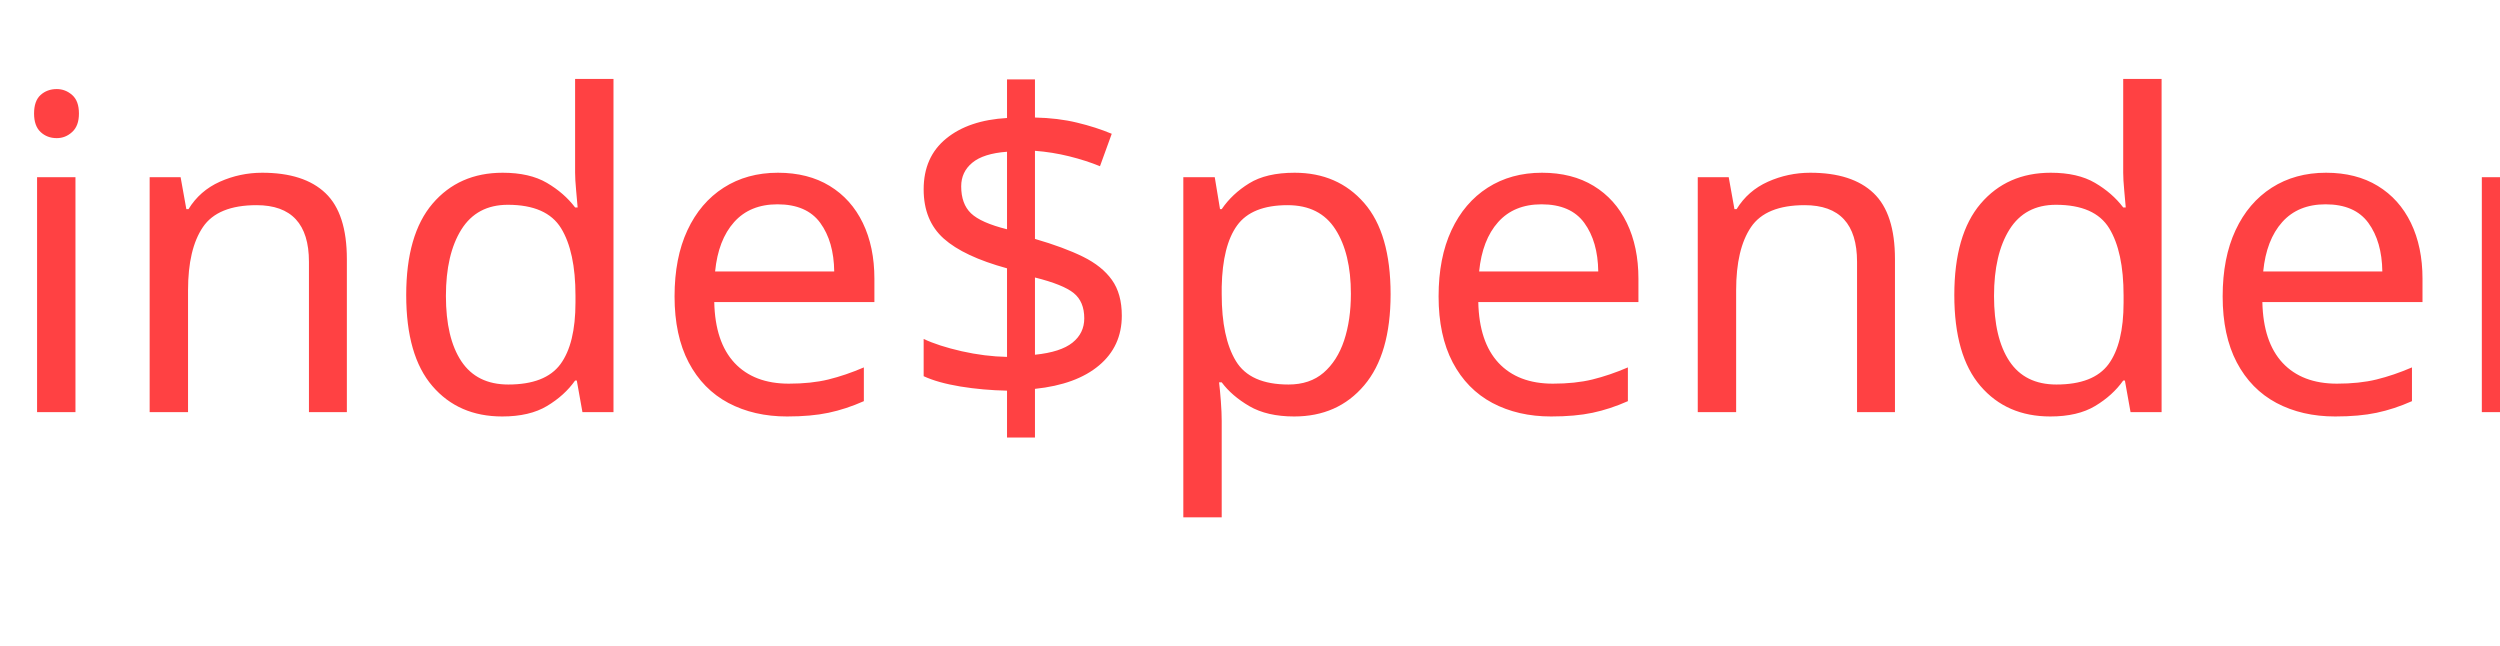
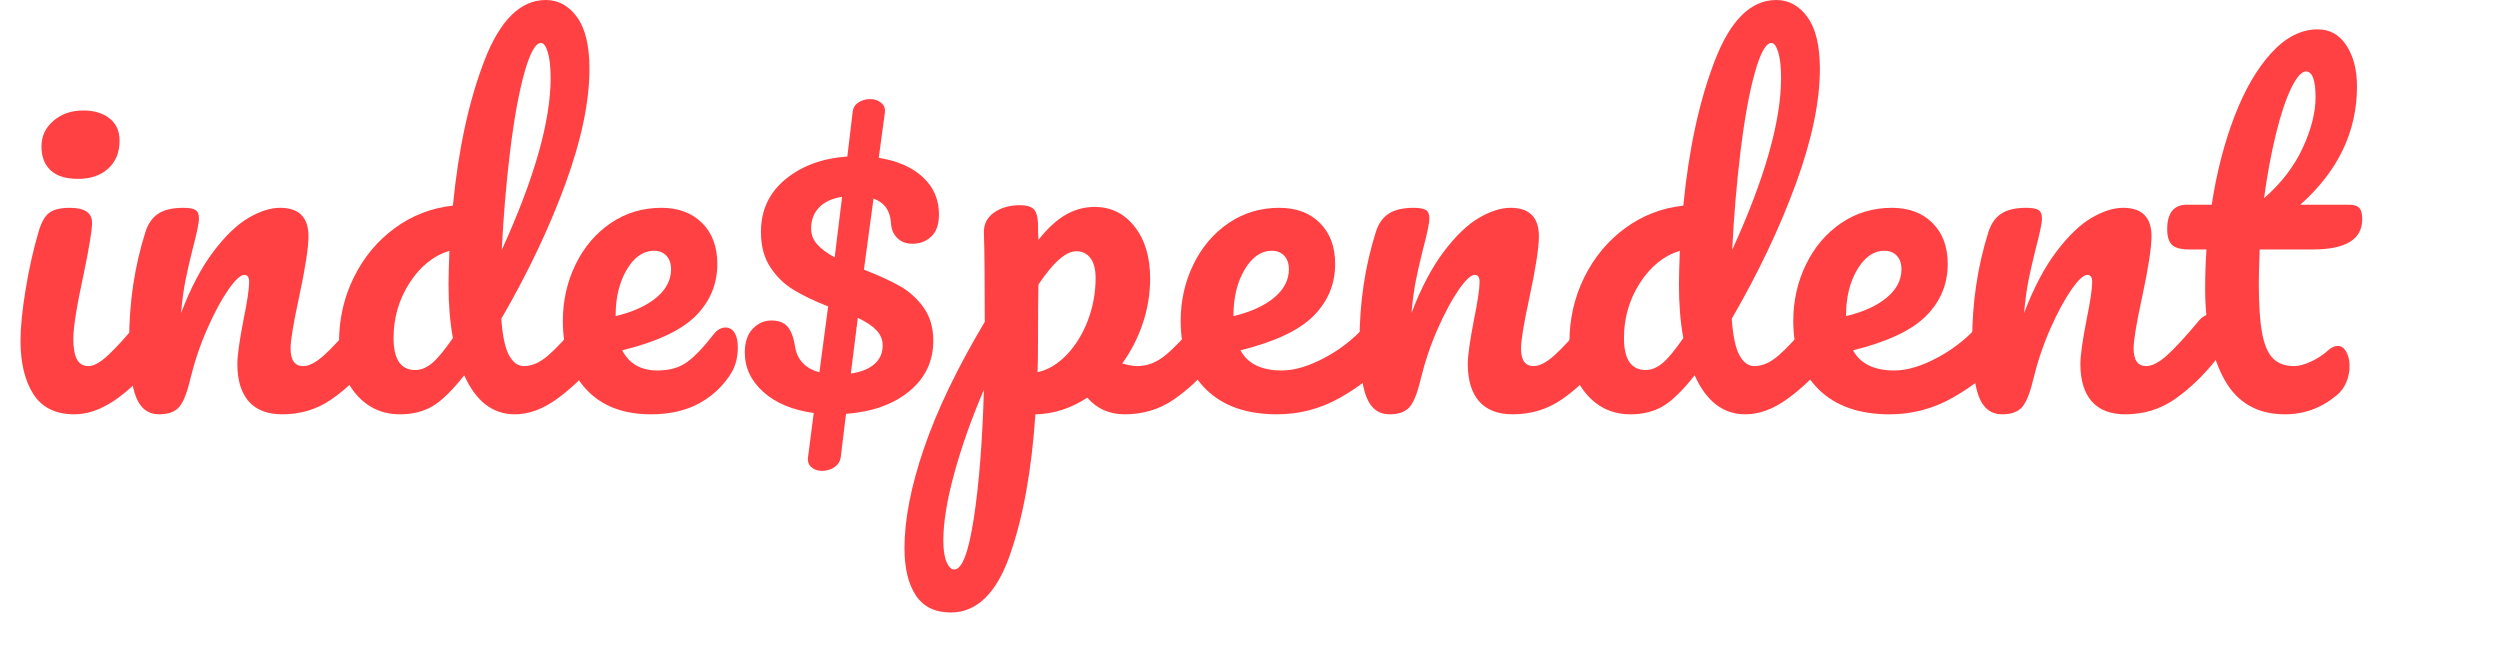
<svg xmlns="http://www.w3.org/2000/svg" version="1.1" id="Layer_1" x="0px" y="0px" viewBox="0 0 413.17 106.676" enable-background="new 0 0 413.17 106.676" xml:space="preserve">
-   <polyline fill="none" points="0,106.676 0,0 413.17,0 413.17,106.676 " />
-   <text transform="matrix(0.9952 0 0 1 2.010129e-04 68.1104)" fill="#FF4143" font-family="'Pacifico-Regular'" font-size="72.459px">inde$pendent</text>
+   <g>
+     <polyline fill="none" points="0,106.676 0,0 413.17,0 413.17,106.676  " />
+     <path fill="#FF4143" d="M5.517,65.14c-1.418-2.222-2.127-5.168-2.127-8.84c0-2.174,0.276-4.963,0.829-8.369   c0.552-3.406,1.262-6.582,2.127-9.528c0.433-1.545,1.01-2.608,1.73-3.188c0.721-0.58,1.875-0.87,3.461-0.87   c2.452,0,3.678,0.822,3.678,2.463c0,1.208-0.458,4.01-1.37,8.405c-1.154,5.314-1.73,8.913-1.73,10.796   c0,1.449,0.191,2.561,0.577,3.333c0.384,0.773,1.033,1.159,1.947,1.159c0.865,0,1.947-0.604,3.245-1.812   c1.298-1.207,3.029-3.115,5.192-5.725c0.577-0.676,1.226-1.014,1.947-1.014c0.624,0,1.118,0.289,1.478,0.869   c0.361,0.58,0.541,1.377,0.541,2.392c0,1.933-0.458,3.431-1.37,4.492c-4.759,5.846-9.207,8.768-13.34,8.768   C9.206,68.473,6.934,67.362,5.517,65.14z M8.365,28.149c-1.009-0.942-1.514-2.257-1.514-3.949c0-1.69,0.66-3.103,1.983-4.239   c1.322-1.134,2.968-1.703,4.939-1.703c1.778,0,3.22,0.435,4.327,1.304c1.105,0.87,1.659,2.102,1.659,3.695   c0,1.933-0.625,3.467-1.875,4.601c-1.25,1.136-2.909,1.703-4.976,1.703C10.889,29.562,9.375,29.091,8.365,28.149z" />
+     <path fill="#FF4143" d="M22.462,65.574c-0.746-1.932-1.118-5.023-1.118-9.274c0-6.279,0.889-12.246,2.668-17.897   c0.433-1.4,1.142-2.427,2.127-3.08c0.985-0.652,2.367-0.978,4.146-0.978c0.961,0,1.634,0.121,2.019,0.362   c0.384,0.242,0.577,0.701,0.577,1.376c0,0.773-0.36,2.512-1.082,5.217c-0.481,1.933-0.865,3.623-1.154,5.072   c-0.288,1.449-0.529,3.237-0.721,5.363c1.586-4.155,3.365-7.536,5.336-10.145c1.971-2.608,3.905-4.467,5.805-5.579   c1.899-1.111,3.642-1.667,5.228-1.667c3.125,0,4.688,1.57,4.688,4.71c0,1.884-0.53,5.289-1.586,10.216   c-0.914,4.203-1.37,6.981-1.37,8.333c0,1.933,0.696,2.898,2.091,2.898c0.961,0,2.103-0.591,3.425-1.775   c1.321-1.183,3.088-3.103,5.3-5.761c0.577-0.676,1.226-1.014,1.947-1.014c0.624,0,1.118,0.289,1.478,0.869   c0.361,0.58,0.541,1.377,0.541,2.392c0,1.933-0.458,3.431-1.37,4.492c-2.067,2.561-4.291,4.662-6.67,6.304   c-2.379,1.643-5.083,2.464-8.112,2.464c-2.452,0-4.303-0.712-5.553-2.138c-1.25-1.424-1.875-3.489-1.875-6.195   c0-1.352,0.335-3.768,1.009-7.246c0.624-3.043,0.938-5.144,0.938-6.303c0-0.772-0.265-1.16-0.793-1.16   c-0.625,0-1.503,0.81-2.632,2.428c-1.13,1.619-2.284,3.756-3.461,6.412c-1.178,2.657-2.127,5.46-2.848,8.405   c-0.53,2.271-1.143,3.805-1.839,4.602c-0.698,0.797-1.792,1.195-3.281,1.195C24.492,68.473,23.207,67.507,22.462,65.574z" />
+     <path fill="#FF4143" d="M99.403,52.821c0.361,0.58,0.541,1.377,0.541,2.392c0,1.933-0.458,3.431-1.37,4.492   c-1.972,2.416-4.135,4.481-6.49,6.195c-2.356,1.715-4.687,2.572-6.995,2.572c-3.654,0-6.442-2.148-8.365-6.449   c-2.019,2.562-3.786,4.275-5.3,5.145c-1.514,0.87-3.281,1.305-5.3,1.305c-2.933,0-5.349-1.099-7.248-3.297   c-1.899-2.197-2.848-5.06-2.848-8.586c0-3.864,0.817-7.451,2.452-10.761c1.634-3.308,3.882-6.014,6.742-8.115   c2.86-2.101,6.069-3.344,9.627-3.731c0.913-9.371,2.656-17.377,5.228-24.02c2.571-6.642,5.949-9.963,10.132-9.963   c2.066,0,3.786,0.942,5.156,2.826s2.055,4.735,2.055,8.55c0,5.41-1.323,11.738-3.966,18.984c-2.644,7.246-6.178,14.686-10.6,22.317   c0.191,2.802,0.613,4.807,1.262,6.014c0.649,1.208,1.479,1.812,2.488,1.812c1.298,0,2.62-0.579,3.966-1.738   c1.345-1.16,3.148-3.091,5.408-5.798c0.577-0.676,1.226-1.014,1.947-1.014C98.549,51.952,99.043,52.241,99.403,52.821z    M71.388,60.031c0.913-0.748,2.066-2.138,3.461-4.166c-0.481-2.609-0.721-5.531-0.721-8.768c0-1.159,0.047-3.043,0.145-5.651   c-2.645,0.822-4.844,2.597-6.598,5.326c-1.755,2.729-2.632,5.761-2.632,9.094c0,3.526,1.201,5.289,3.605,5.289   C69.561,61.154,70.474,60.78,71.388,60.031z M86.675,11.991c-0.914,3.261-1.694,7.524-2.344,12.789   c-0.649,5.266-1.118,10.772-1.406,16.521c5.383-11.786,8.076-21.254,8.076-28.404c0-1.835-0.157-3.261-0.469-4.275   C90.22,7.607,89.848,7.1,89.416,7.1C88.502,7.1,87.588,8.73,86.675,11.991z" />
+     <path fill="#FF4143" d="M121.397,54.995c0.36,0.58,0.541,1.377,0.541,2.392c0,1.738-0.409,3.236-1.226,4.492   c-1.347,2.077-3.113,3.695-5.3,4.854c-2.188,1.159-4.795,1.739-7.824,1.739c-4.615,0-8.197-1.388-10.744-4.166   c-2.549-2.777-3.822-6.533-3.822-11.268c0-3.333,0.696-6.437,2.091-9.311c1.394-2.874,3.329-5.156,5.805-6.847   c2.475-1.69,5.275-2.536,8.401-2.536c2.788,0,5.023,0.833,6.706,2.5c1.683,1.667,2.524,3.925,2.524,6.775   c0,3.333-1.189,6.195-3.569,8.587c-2.38,2.391-6.43,4.287-12.151,5.688c1.154,2.223,3.101,3.333,5.841,3.333   c1.971,0,3.593-0.458,4.867-1.377c1.273-0.917,2.751-2.463,4.435-4.637c0.577-0.725,1.226-1.087,1.947-1.087   C120.543,54.126,121.036,54.416,121.397,54.995z M103.586,44.562c-1.226,2.077-1.839,4.589-1.839,7.535v0.145   c2.836-0.676,5.071-1.689,6.707-3.042c1.634-1.352,2.452-2.922,2.452-4.71c0-0.917-0.252-1.654-0.757-2.21   c-0.505-0.555-1.19-0.833-2.055-0.833C106.314,41.446,104.812,42.485,103.586,44.562z" />
+     <path fill="#FF4143" d="M148.654,47.242c1.562,0.87,2.885,2.054,3.966,3.551s1.623,3.333,1.623,5.507   c0,3.382-1.311,6.159-3.93,8.333c-2.621,2.173-6.118,3.43-10.492,3.768l-0.865,7.101c-0.097,0.725-0.445,1.292-1.046,1.703   c-0.602,0.409-1.287,0.615-2.055,0.615c-0.721,0-1.311-0.206-1.767-0.615c-0.458-0.411-0.638-0.979-0.541-1.703l0.938-7.246   c-3.51-0.481-6.286-1.642-8.329-3.478c-2.044-1.835-3.064-4.009-3.064-6.521c0-1.69,0.433-2.994,1.298-3.913   c0.865-0.917,1.898-1.377,3.101-1.377c1.201,0,2.091,0.339,2.668,1.015c0.577,0.678,0.984,1.739,1.226,3.188   c0.145,1.112,0.564,2.041,1.262,2.79c0.696,0.749,1.622,1.268,2.776,1.558l1.442-10.869c-2.212-0.87-4.099-1.775-5.661-2.717   c-1.563-0.942-2.861-2.198-3.894-3.768c-1.034-1.569-1.55-3.514-1.55-5.833c0-3.574,1.345-6.473,4.038-8.695   c2.692-2.221,6.104-3.478,10.24-3.768l0.865-7.246c0.047-0.725,0.361-1.279,0.938-1.667c0.577-0.386,1.226-0.58,1.947-0.58   c0.721,0,1.334,0.206,1.839,0.616c0.504,0.411,0.708,0.955,0.613,1.63l-1.01,7.463c3.076,0.483,5.504,1.546,7.283,3.188   c1.778,1.643,2.668,3.695,2.668,6.159c0,1.643-0.421,2.862-1.262,3.659c-0.842,0.797-1.887,1.195-3.137,1.195   c-1.01,0-1.839-0.313-2.488-0.942c-0.649-0.627-0.999-1.473-1.046-2.536c-0.144-2.029-1.106-3.357-2.884-3.985l-1.586,11.738   C145.133,45.479,147.092,46.373,148.654,47.242z M135.062,40.395c0.673,0.75,1.634,1.461,2.884,2.137l1.226-9.999   c-1.635,0.242-2.897,0.822-3.786,1.739c-0.89,0.918-1.334,2.078-1.334,3.478C134.052,38.765,134.388,39.646,135.062,40.395z    M144.508,60.176c0.913-0.797,1.37-1.822,1.37-3.079c0-0.966-0.349-1.812-1.045-2.536c-0.697-0.725-1.719-1.4-3.064-2.028   l-1.154,9.202C142.297,61.493,143.594,60.974,144.508,60.176z" />
+     <path fill="#FF4143" d="M201.511,52.821c0.36,0.58,0.541,1.377,0.541,2.392c0,1.933-0.458,3.431-1.37,4.492   c-2.068,2.561-4.291,4.662-6.67,6.304c-2.38,1.643-5.084,2.464-8.112,2.464c-2.549,0-4.615-0.917-6.202-2.754   c-2.74,1.788-5.601,2.705-8.581,2.754c-0.625,9.322-2.044,17.111-4.255,23.368c-2.211,6.255-5.457,9.383-9.735,9.383   c-2.596,0-4.518-0.941-5.769-2.825c-1.25-1.885-1.875-4.493-1.875-7.826c0-4.734,1.082-10.253,3.245-16.557   c2.164-6.304,5.504-13.247,10.023-20.832c0-7.052-0.048-11.956-0.144-14.709c-0.048-1.4,0.505-2.511,1.659-3.333   c1.154-0.821,2.596-1.232,4.327-1.232c1.009,0,1.742,0.206,2.199,0.616c0.457,0.411,0.708,1.22,0.757,2.427   c0,1.208,0.023,2.102,0.072,2.681c1.538-1.932,3.053-3.321,4.543-4.167c1.49-0.845,3.076-1.268,4.759-1.268   c2.692,0,4.892,1.087,6.598,3.261c1.706,2.174,2.56,5.024,2.56,8.55c0,2.561-0.409,5.048-1.226,7.463   c-0.818,2.416-1.947,4.613-3.389,6.594c1.009,0.29,1.85,0.435,2.523,0.435c1.586,0,3.101-0.579,4.543-1.738   c1.442-1.16,3.292-3.091,5.553-5.798c0.577-0.676,1.226-1.014,1.947-1.014C200.657,51.952,201.151,52.241,201.511,52.821z    M160.948,85.609c0.866-5.677,1.417-12.741,1.659-21.194c-2.067,4.83-3.703,9.443-4.903,13.84   c-1.201,4.395-1.803,8.09-1.803,11.086c0,1.545,0.18,2.729,0.541,3.551c0.361,0.82,0.782,1.231,1.262,1.231   C159.002,94.123,160.083,91.284,160.948,85.609z M176.272,58.654c1.466-1.521,2.632-3.405,3.498-5.651   c0.865-2.247,1.298-4.602,1.298-7.065c0-1.449-0.289-2.547-0.865-3.297c-0.577-0.749-1.347-1.123-2.308-1.123   c-1.731,0-3.822,1.836-6.274,5.507c-0.048,2.126-0.072,5.242-0.072,9.347c0,2.223-0.025,3.938-0.072,5.145   C173.207,61.131,174.805,60.176,176.272,58.654z" />
+     <path fill="#FF4143" d="M229.85,52.821c0.36,0.58,0.541,1.377,0.541,2.392c0,1.933-0.457,3.431-1.37,4.492   c-1.779,2.174-4.291,4.179-7.536,6.014c-3.245,1.837-6.719,2.754-10.42,2.754c-5.047,0-8.966-1.377-11.754-4.13   c-2.789-2.754-4.182-6.521-4.182-11.304c0-3.333,0.696-6.437,2.091-9.311c1.394-2.874,3.329-5.156,5.805-6.847   c2.475-1.69,5.275-2.536,8.401-2.536c2.788,0,5.023,0.833,6.706,2.5c1.683,1.667,2.524,3.925,2.524,6.775   c0,3.333-1.189,6.195-3.569,8.587c-2.38,2.391-6.407,4.287-12.079,5.688c1.201,2.223,3.485,3.333,6.851,3.333   c2.163,0,4.626-0.761,7.391-2.282c2.764-1.521,5.156-3.515,7.175-5.979c0.577-0.676,1.226-1.014,1.947-1.014   C228.996,51.952,229.488,52.241,229.85,52.821z M205.693,44.562c-1.226,2.077-1.839,4.589-1.839,7.535v0.145   c2.836-0.676,5.071-1.689,6.707-3.042c1.634-1.352,2.452-2.922,2.452-4.71c0-0.917-0.252-1.654-0.757-2.21   c-0.505-0.555-1.19-0.833-2.055-0.833C208.421,41.446,206.919,42.485,205.693,44.562z" />
+     <path fill="#FF4143" d="M225.811,65.574c-0.746-1.932-1.118-5.023-1.118-9.274c0-6.279,0.889-12.246,2.668-17.897   c0.433-1.4,1.142-2.427,2.127-3.08c0.984-0.652,2.367-0.978,4.146-0.978c0.961,0,1.634,0.121,2.02,0.362   c0.384,0.242,0.576,0.701,0.576,1.376c0,0.773-0.36,2.512-1.082,5.217c-0.48,1.933-0.865,3.623-1.153,5.072   c-0.288,1.449-0.529,3.237-0.722,5.363c1.587-4.155,3.365-7.536,5.337-10.145c1.971-2.608,3.905-4.467,5.805-5.579   c1.899-1.111,3.642-1.667,5.228-1.667c3.125,0,4.688,1.57,4.688,4.71c0,1.884-0.529,5.289-1.586,10.216   c-0.914,4.203-1.37,6.981-1.37,8.333c0,1.933,0.696,2.898,2.091,2.898c0.961,0,2.104-0.591,3.426-1.775   c1.321-1.183,3.088-3.103,5.3-5.761c0.577-0.676,1.226-1.014,1.947-1.014c0.624,0,1.118,0.289,1.478,0.869   c0.361,0.58,0.541,1.377,0.541,2.392c0,1.933-0.457,3.431-1.369,4.492c-2.068,2.561-4.291,4.662-6.671,6.304   c-2.38,1.643-5.083,2.464-8.112,2.464c-2.451,0-4.303-0.712-5.553-2.138c-1.25-1.424-1.875-3.489-1.875-6.195   c0-1.352,0.336-3.768,1.01-7.246c0.624-3.043,0.938-5.144,0.938-6.303c0-0.772-0.265-1.16-0.793-1.16   c-0.625,0-1.504,0.81-2.633,2.428c-1.129,1.619-2.283,3.756-3.461,6.412c-1.178,2.657-2.127,5.46-2.848,8.405   c-0.53,2.271-1.143,3.805-1.84,4.602s-1.791,1.195-3.281,1.195C227.841,68.473,226.556,67.507,225.811,65.574z" />
+     <path fill="#FF4143" d="M302.752,52.821c0.361,0.58,0.541,1.377,0.541,2.392c0,1.933-0.457,3.431-1.37,4.492   c-1.972,2.416-4.136,4.481-6.49,6.195c-2.356,1.715-4.687,2.572-6.995,2.572c-3.653,0-6.441-2.148-8.364-6.449   c-2.019,2.562-3.786,4.275-5.3,5.145c-1.515,0.87-3.281,1.305-5.301,1.305c-2.933,0-5.348-1.099-7.247-3.297   c-1.899-2.197-2.849-5.06-2.849-8.586c0-3.864,0.817-7.451,2.452-10.761c1.634-3.308,3.882-6.014,6.742-8.115   c2.86-2.101,6.069-3.344,9.627-3.731c0.913-9.371,2.655-17.377,5.228-24.02c2.572-6.642,5.949-9.963,10.133-9.963   c2.066,0,3.785,0.942,5.155,2.826s2.056,4.735,2.056,8.55c0,5.41-1.323,11.738-3.967,18.984c-2.645,7.246-6.178,14.686-10.6,22.317   c0.191,2.802,0.612,4.807,1.262,6.014c0.648,1.208,1.479,1.812,2.487,1.812c1.298,0,2.62-0.579,3.966-1.738   c1.346-1.16,3.148-3.091,5.408-5.798c0.578-0.676,1.227-1.014,1.947-1.014C301.899,51.952,302.392,52.241,302.752,52.821z    M274.737,60.031c0.913-0.748,2.066-2.138,3.462-4.166c-0.481-2.609-0.722-5.531-0.722-8.768c0-1.159,0.048-3.043,0.145-5.651   c-2.645,0.822-4.844,2.597-6.598,5.326c-1.756,2.729-2.633,5.761-2.633,9.094c0,3.526,1.201,5.289,3.605,5.289   C272.91,61.154,273.823,60.78,274.737,60.031z M290.025,11.991c-0.913,3.261-1.694,7.524-2.344,12.789   c-0.649,5.266-1.118,10.772-1.405,16.521c5.383-11.786,8.076-21.254,8.076-28.404c0-1.835-0.157-3.261-0.469-4.275   c-0.313-1.015-0.686-1.522-1.118-1.522C291.852,7.1,290.938,8.73,290.025,11.991z" />
+     <path fill="#FF4143" d="M331.092,52.821c0.36,0.58,0.541,1.377,0.541,2.392c0,1.933-0.457,3.431-1.37,4.492   c-1.779,2.174-4.291,4.179-7.536,6.014c-3.244,1.837-6.719,2.754-10.42,2.754c-5.047,0-8.967-1.377-11.754-4.13   c-2.789-2.754-4.182-6.521-4.182-11.304c0-3.333,0.695-6.437,2.09-9.311c1.395-2.874,3.329-5.156,5.806-6.847   c2.476-1.69,5.275-2.536,8.401-2.536c2.787,0,5.022,0.833,6.705,2.5c1.684,1.667,2.524,3.925,2.524,6.775   c0,3.333-1.189,6.195-3.569,8.587c-2.38,2.391-6.406,4.287-12.078,5.688c1.201,2.223,3.484,3.333,6.85,3.333   c2.164,0,4.627-0.761,7.392-2.282s5.156-3.515,7.175-5.979c0.577-0.676,1.227-1.014,1.947-1.014   C330.238,51.952,330.731,52.241,331.092,52.821z M306.935,44.562c-1.226,2.077-1.839,4.589-1.839,7.535v0.145   c2.836-0.676,5.071-1.689,6.707-3.042c1.633-1.352,2.451-2.922,2.451-4.71c0-0.917-0.252-1.654-0.758-2.21   c-0.504-0.555-1.189-0.833-2.055-0.833C309.662,41.446,308.16,42.485,306.935,44.562z" />
+     <path fill="#FF4143" d="M327.053,65.574c-0.746-1.932-1.117-5.023-1.117-9.274c0-6.279,0.889-12.246,2.668-17.897   c0.433-1.4,1.141-2.427,2.127-3.08c0.984-0.652,2.367-0.978,4.146-0.978c0.961,0,1.634,0.121,2.02,0.362   c0.384,0.242,0.576,0.701,0.576,1.376c0,0.773-0.36,2.512-1.082,5.217c-0.48,1.933-0.865,3.623-1.153,5.072   c-0.288,1.449-0.529,3.237-0.722,5.363c1.587-4.155,3.365-7.536,5.337-10.145c1.971-2.608,3.905-4.467,5.805-5.579   c1.899-1.111,3.642-1.667,5.228-1.667c3.125,0,4.688,1.57,4.688,4.71c0,1.884-0.529,5.289-1.586,10.216   c-0.914,4.203-1.37,6.981-1.37,8.333c0,1.933,0.696,2.898,2.091,2.898c0.961,0,2.104-0.591,3.426-1.775   c1.321-1.183,3.088-3.103,5.3-5.761c0.577-0.676,1.226-1.014,1.947-1.014c0.624,0,1.118,0.289,1.478,0.869   c0.361,0.58,0.541,1.377,0.541,2.392c0,1.933-0.457,3.431-1.369,4.492c-2.068,2.561-4.291,4.662-6.671,6.304   c-2.38,1.643-5.083,2.464-8.112,2.464c-2.451,0-4.303-0.712-5.553-2.138c-1.25-1.424-1.875-3.489-1.875-6.195   c0-1.352,0.336-3.768,1.01-7.246c0.624-3.043,0.938-5.144,0.938-6.303c0-0.772-0.265-1.16-0.793-1.16   c-0.625,0-1.504,0.81-2.633,2.428c-1.129,1.619-2.283,3.756-3.461,6.412c-1.178,2.657-2.127,5.46-2.848,8.405   c-0.53,2.271-1.143,3.805-1.84,4.602s-1.791,1.195-3.281,1.195C329.083,68.473,327.798,67.507,327.053,65.574z" />
+     <path fill="#FF4143" d="M373.455,41.228c-0.097,2.416-0.145,4.3-0.145,5.652c0,3.478,0.181,6.195,0.541,8.151   c0.361,1.957,0.961,3.358,1.803,4.203c0.841,0.846,2.008,1.268,3.498,1.268c0.768,0,1.682-0.241,2.74-0.725   c1.057-0.482,2.019-1.11,2.885-1.884c0.527-0.482,1.057-0.725,1.586-0.725c0.576,0,1.045,0.326,1.406,0.979   c0.36,0.652,0.541,1.438,0.541,2.354c0,0.918-0.181,1.812-0.541,2.682c-0.361,0.869-0.902,1.594-1.623,2.173   c-2.5,2.078-5.336,3.116-8.509,3.116c-4.567,0-7.909-1.92-10.023-5.761c-2.116-3.84-3.173-8.851-3.173-15.035   c0-2.125,0.072-4.275,0.217-6.449h-2.812c-1.442,0-2.416-0.265-2.921-0.797c-0.505-0.531-0.757-1.376-0.757-2.536   c0-2.705,1.082-4.058,3.244-4.058h4.111c0.816-5.313,2.066-10.168,3.75-14.564c1.682-4.395,3.713-7.898,6.093-10.507   c2.38-2.608,4.939-3.913,7.68-3.913c2.019,0,3.605,0.895,4.759,2.681c1.154,1.788,1.731,4.034,1.731,6.738   c0,7.488-3.126,14.01-9.374,19.564h8.076c0.769,0,1.321,0.17,1.658,0.507c0.336,0.338,0.505,0.967,0.505,1.884   c0,3.333-2.717,5-8.148,5H373.455z M378.684,14.527c-0.891,1.812-1.73,4.324-2.523,7.536c-0.794,3.213-1.455,6.775-1.984,10.688   c2.836-2.463,4.964-5.229,6.383-8.296c1.417-3.067,2.127-5.857,2.127-8.369c0-2.85-0.529-4.275-1.586-4.275   C380.378,11.81,379.572,12.716,378.684,14.527z" />
+   </g>
+   <g>
+ </g>
+   <g>
+ </g>
+   <g>
+ </g>
+   <g>
+ </g>
+   <g>
+ </g>
+   <g>
+ </g>
+   <g>
+ </g>
+   <g>
+ </g>
+   <g>
+ </g>
+   <g>
+ </g>
+   <g>
+ </g>
+   <g>
+ </g>
+   <g>
+ </g>
+   <g>
+ </g>
+   <g>
+ </g>
</svg>
